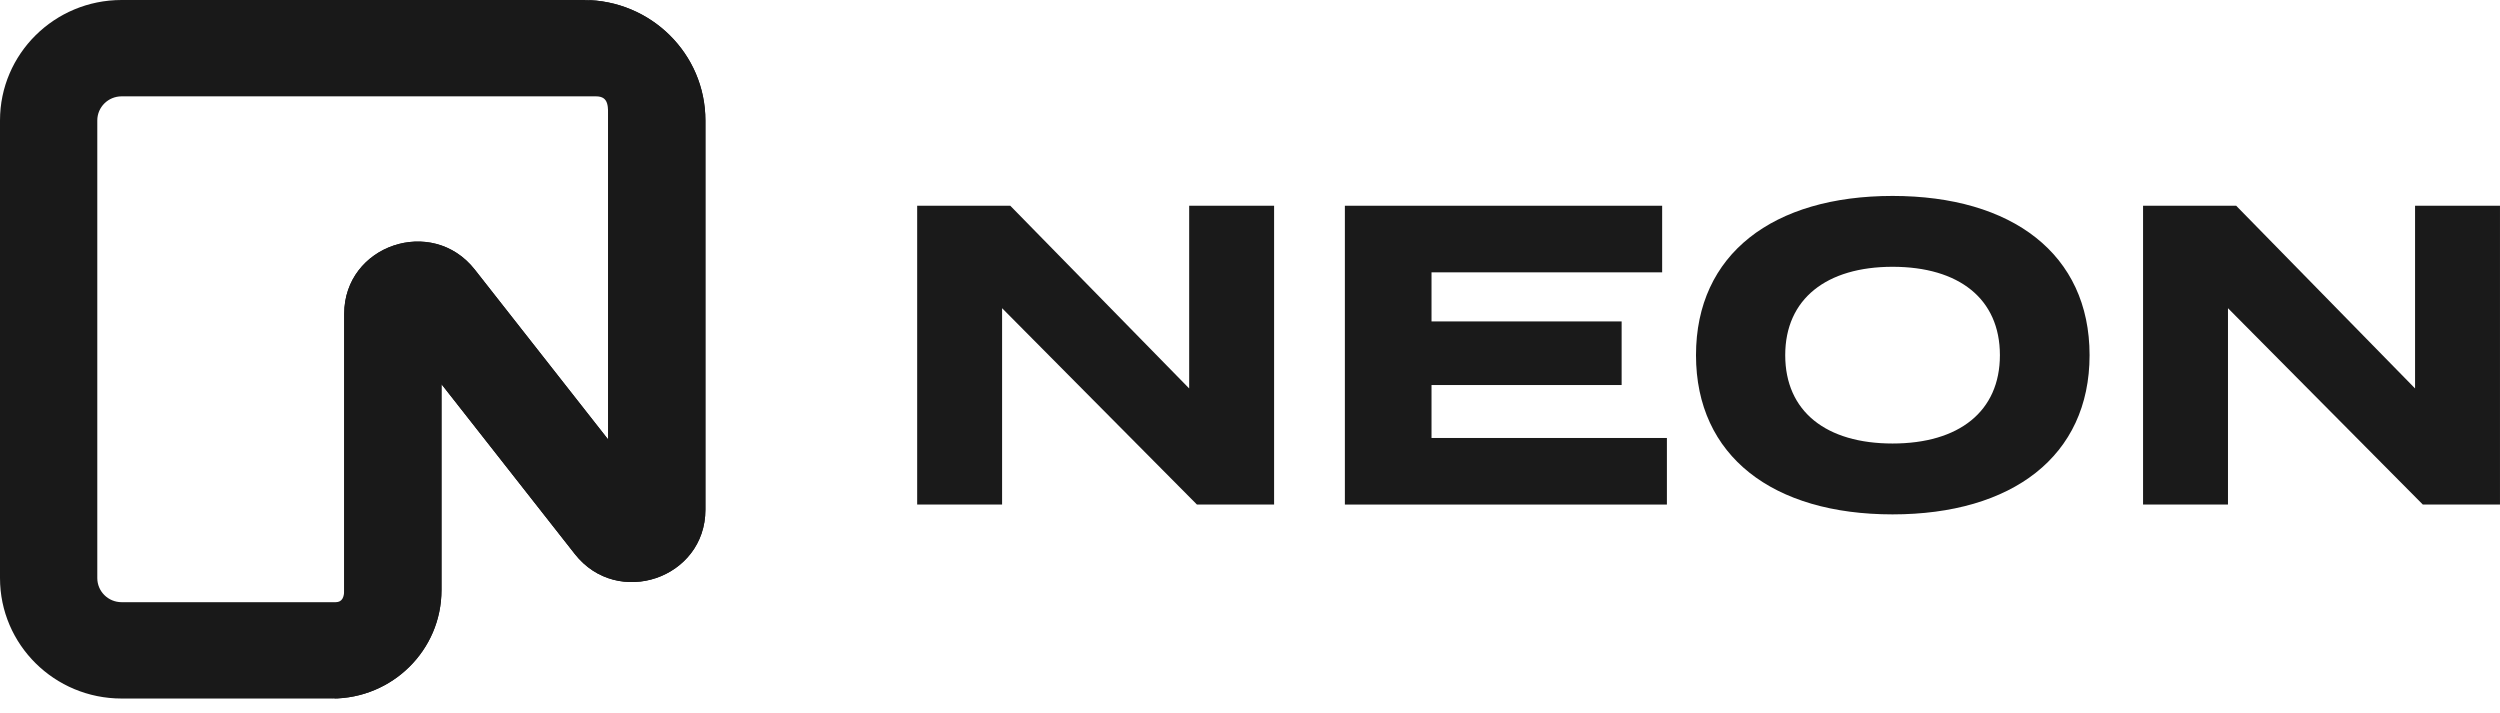
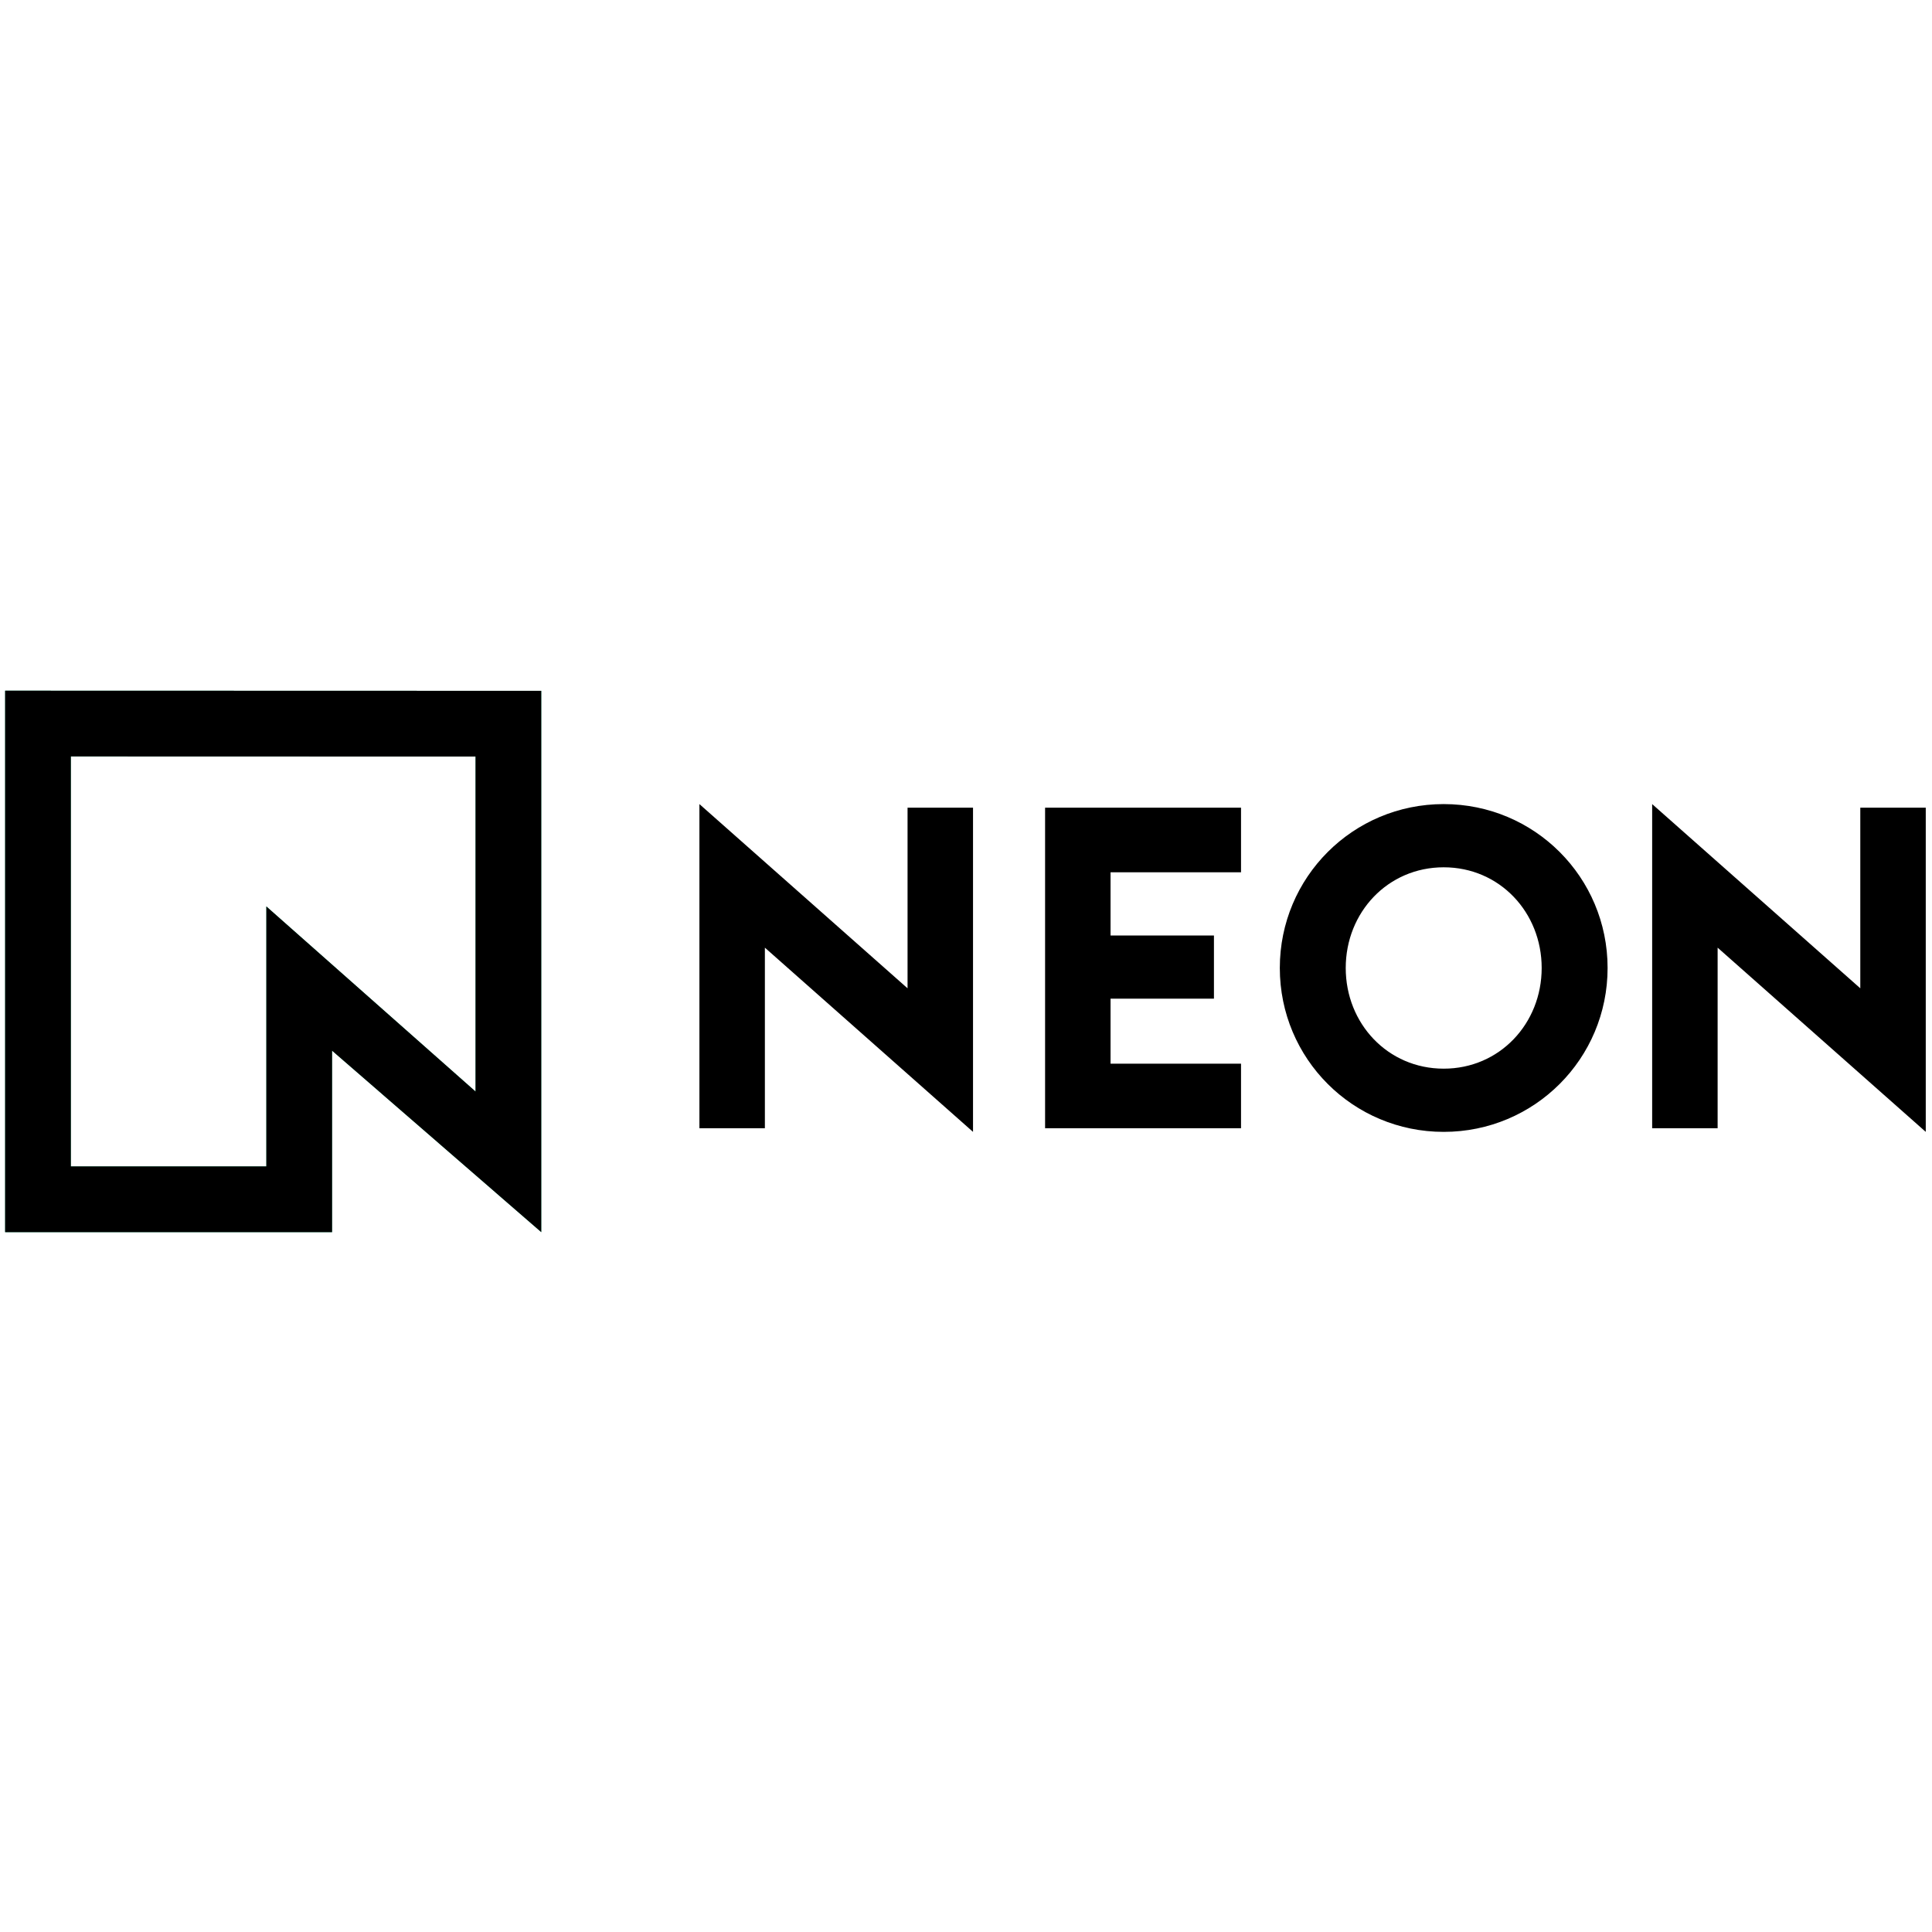
- <svg xmlns="http://www.w3.org/2000/svg" width="158" height="45" viewBox="0 0 158 45" fill="none">
-   <path fill-rule="evenodd" clip-rule="evenodd" d="M0 7.612C0 3.408 3.441 0 7.687 0H36.895C41.14 0 44.582 3.408 44.582 7.612V32.211C44.582 36.56 39.024 38.448 36.329 35.014L27.902 24.28V37.296C27.902 41.08 24.805 44.147 20.984 44.147H7.687C3.441 44.147 0 40.739 0 36.535V7.612ZM7.687 6.089C6.837 6.089 6.149 6.771 6.149 7.612V36.535C6.149 37.376 6.837 38.058 7.687 38.058H21.215C21.639 38.058 21.753 37.717 21.753 37.296V19.841C21.753 15.492 27.31 13.605 30.006 17.038L38.432 27.773V7.612C38.432 6.771 38.513 6.089 37.664 6.089H7.687Z" fill="#191919" />
-   <path d="M36.895 0C41.141 0 44.582 3.408 44.582 7.612V32.211C44.582 36.56 39.024 38.448 36.329 35.014L27.902 24.28V37.296C27.902 41.08 24.805 44.147 20.984 44.147C21.409 44.147 21.753 43.806 21.753 43.386V19.841C21.753 15.492 27.311 13.605 30.006 17.038L38.433 27.773V1.522C38.433 0.682 37.745 0 36.895 0Z" fill="#191919" />
-   <path d="M75.156 13.003V24.55L63.85 13.003H57.965V31.888H63.332V19.478L75.647 31.888H80.523V13.003H75.156Z" fill="#1A1A1A" />
-   <path d="M90.472 27.68V24.334H102.487V20.314H90.472V17.212H105.048V13.003H84.996V31.888H105.348V27.68H90.472Z" fill="#1A1A1A" />
-   <path d="M119.61 32.509C127.157 32.509 132.061 28.84 132.061 22.446C132.061 16.052 127.157 12.383 119.61 12.383C112.063 12.383 107.187 16.052 107.187 22.446C107.187 28.84 112.063 32.509 119.61 32.509ZM119.61 28.03C115.415 28.03 112.826 26.007 112.826 22.446C112.826 18.885 115.442 16.861 119.61 16.861C123.806 16.861 126.394 18.885 126.394 22.446C126.394 26.007 123.806 28.03 119.61 28.03Z" fill="#1A1A1A" />
-   <path d="M152.632 13.003V24.55L141.326 13.003H135.441V31.888H140.808V19.478L153.123 31.888H157.999V13.003H152.632Z" fill="#1A1A1A" />
+ <svg xmlns="http://www.w3.org/2000/svg" width="400" height="400" viewBox="0 0 400 400" fill="none">
+   <path d="M112.061 143.031V255.102L68.75 217.526V255.102H1.061V143L112.061 143.031ZM14.667 241.496H55.143V187.669L98.456 225.988V156.634L14.667 156.61V241.496Z" fill="#37C38F" />
+   <path d="M112.061 143.031V255.102L68.75 217.526V255.102H1.061V143L112.061 143.031ZM14.667 241.496H55.143V187.669L98.456 225.988V156.634L14.667 156.61V241.496Z" fill="black" />
+   <path d="M201.453 234.342L158.36 196.203V233.594H144.806V166.478L187.899 204.616V167.226H201.453V234.342ZM216.374 233.594V167.226H256.942V180.593H229.928V193.68H251.334V206.766H229.928V220.227H256.942V233.594H216.374ZM298.903 234.342C280.115 234.342 264.972 219.198 264.972 200.41C264.972 181.621 280.115 166.478 298.903 166.478C317.692 166.478 332.835 181.621 332.835 200.41C332.835 219.198 317.692 234.342 298.903 234.342ZM298.903 221.255C310.494 221.255 319.188 211.907 319.188 200.41C319.188 188.912 310.494 179.565 298.903 179.565C287.312 179.565 278.619 188.912 278.619 200.41C278.619 211.907 287.312 221.255 298.903 221.255ZM398.708 234.342L355.616 196.203V233.594H342.062V166.478L385.154 204.616V167.226H398.708V234.342Z" fill="black" />
</svg>
